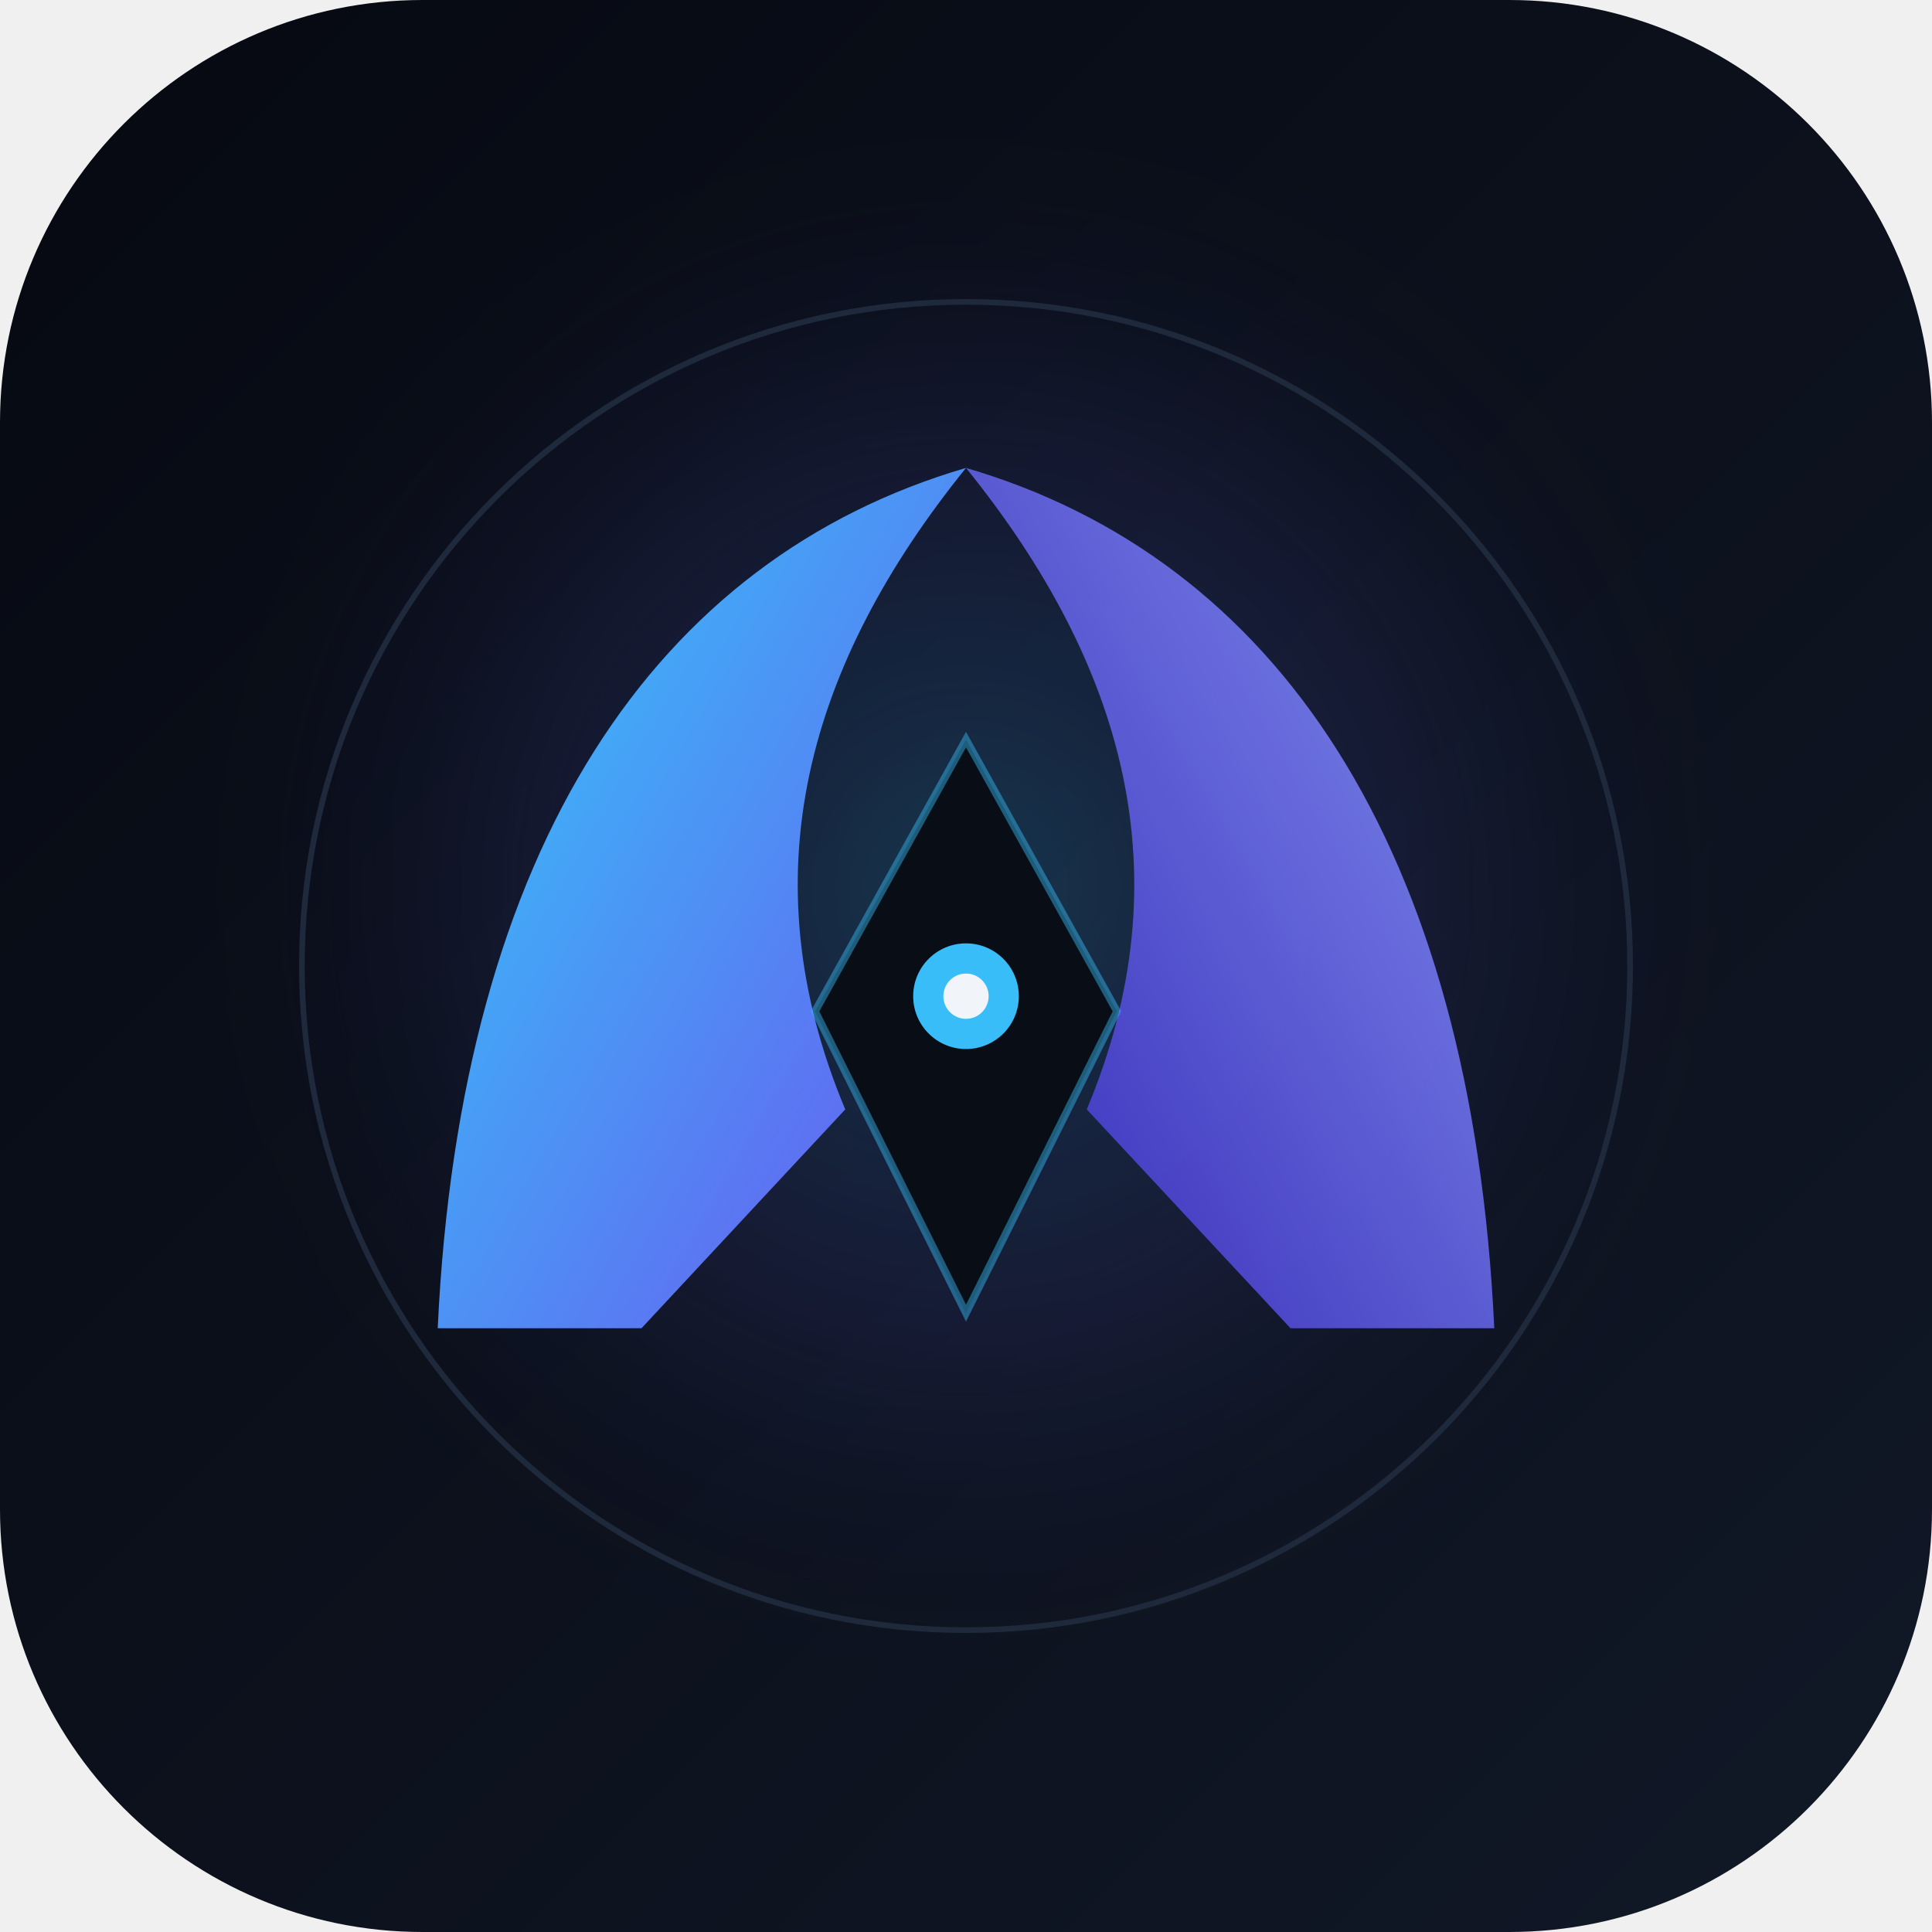
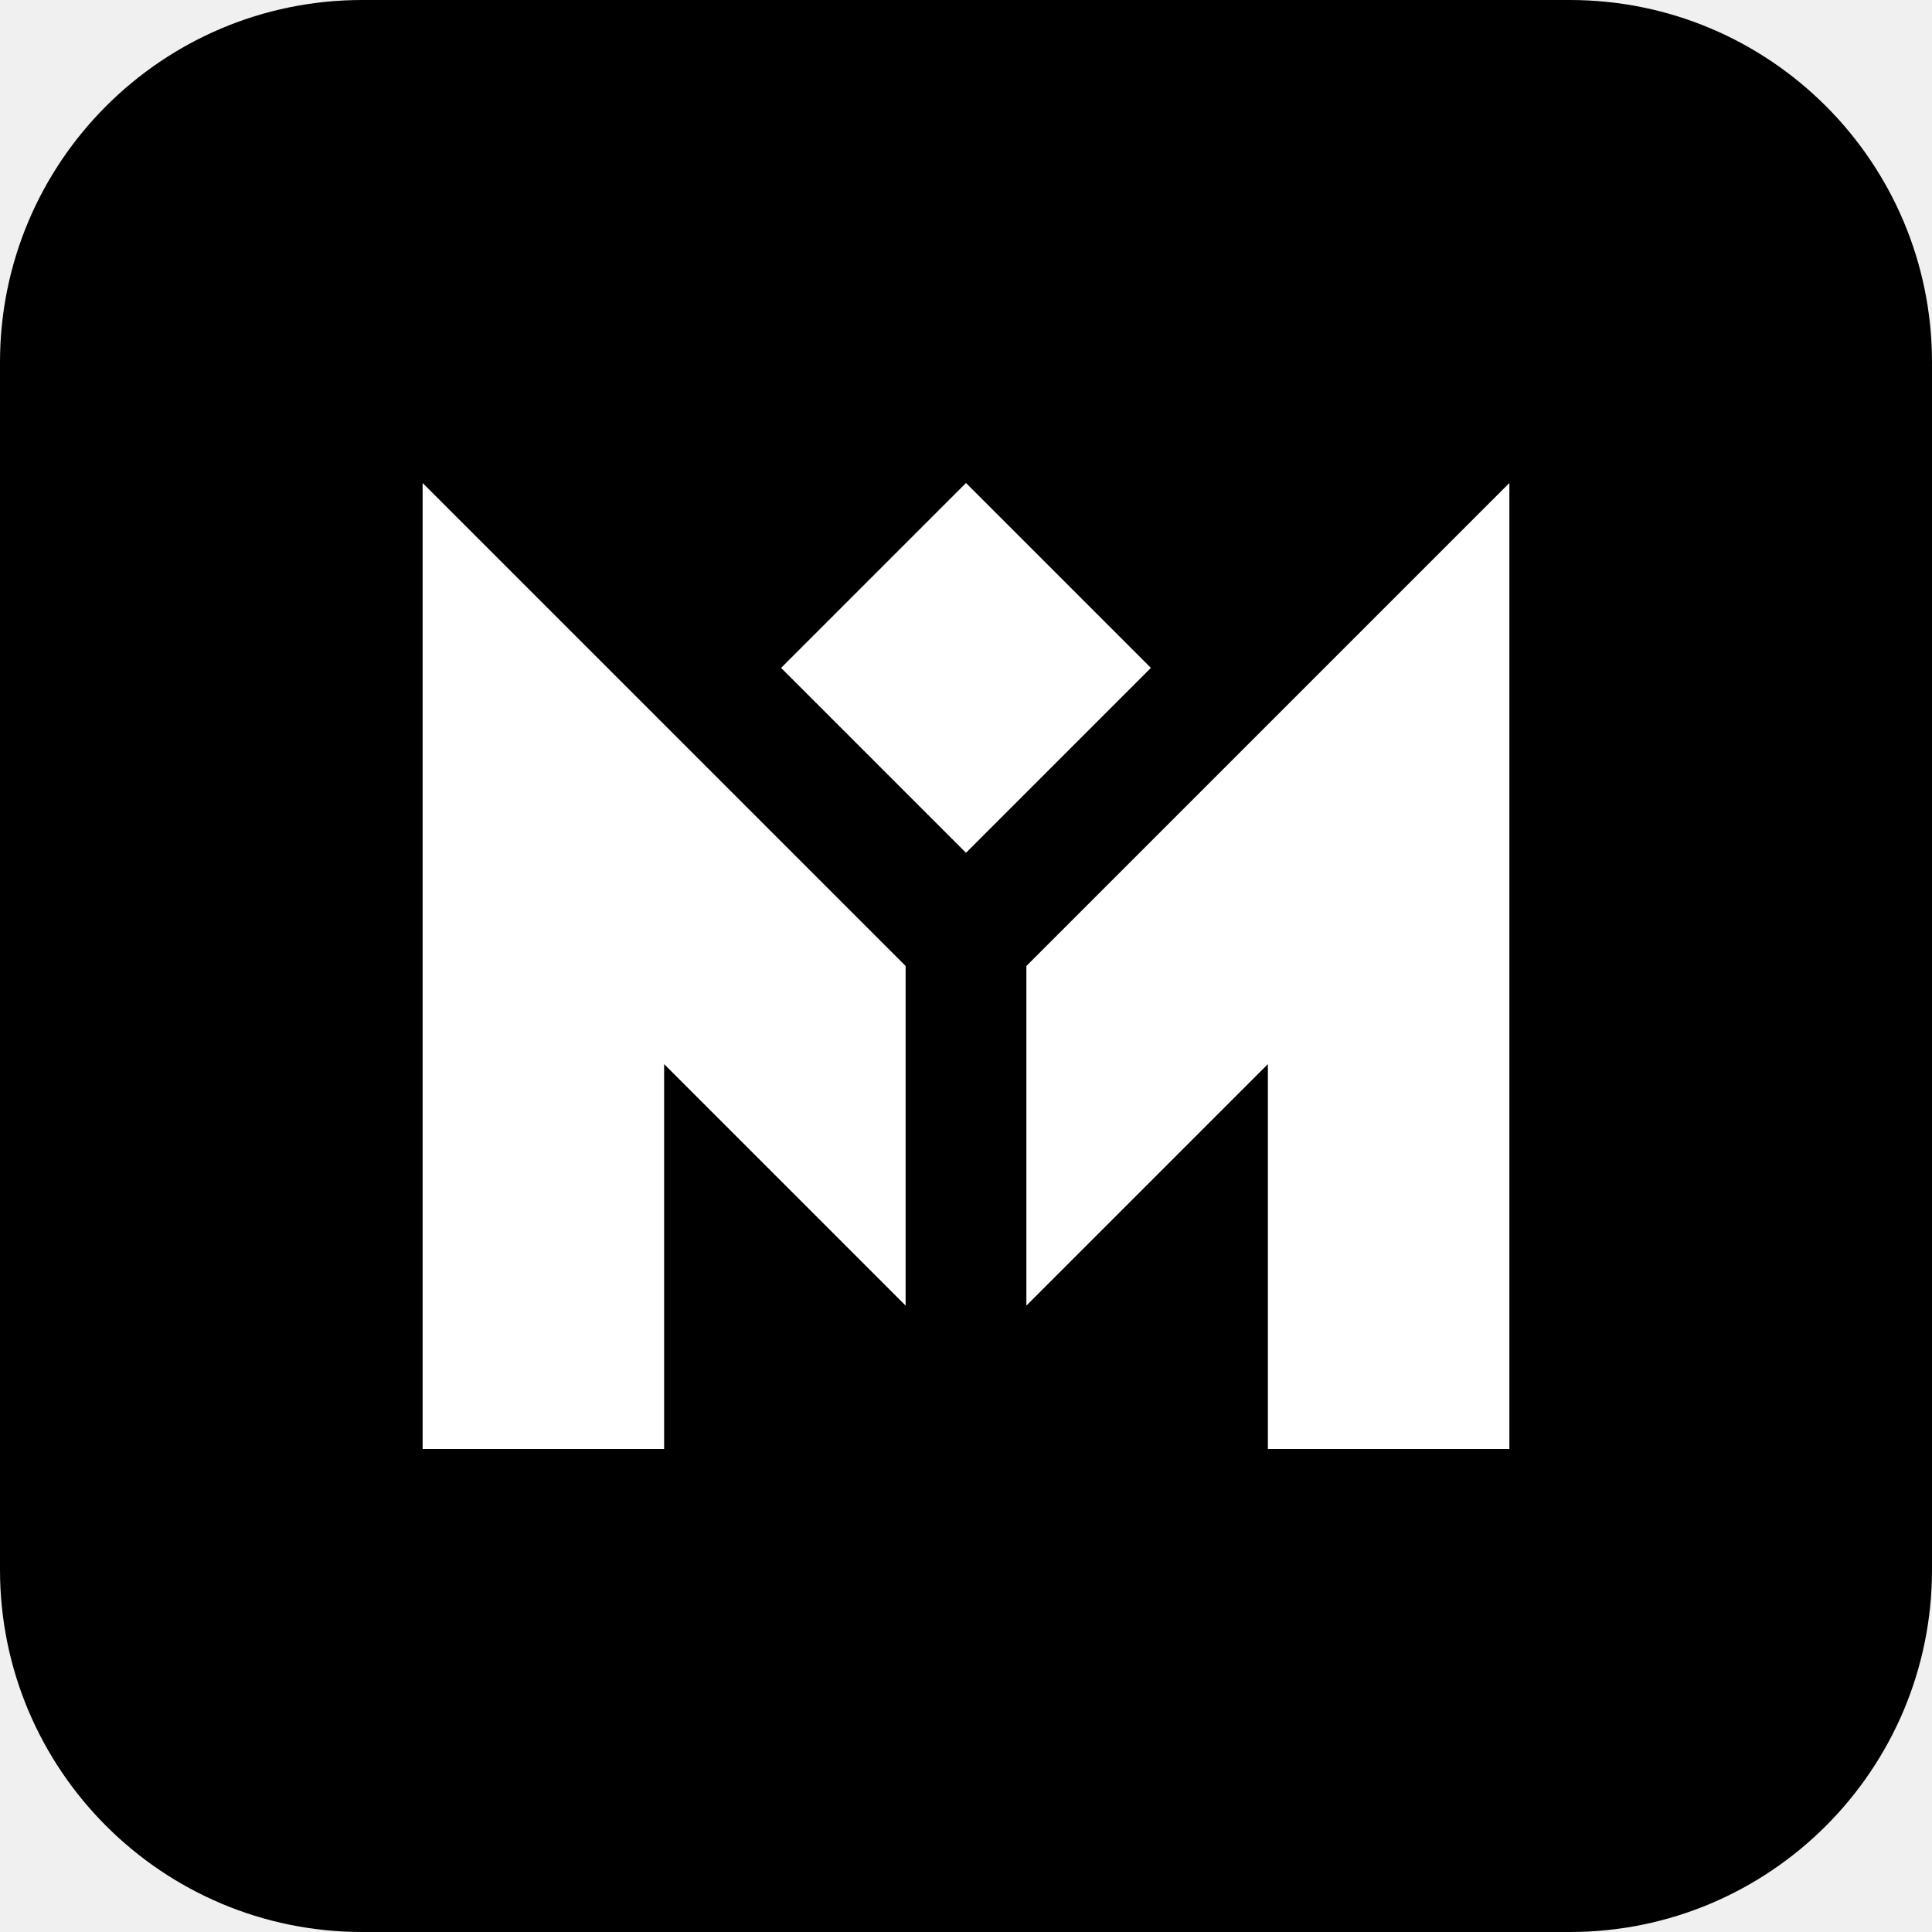
- <svg xmlns="http://www.w3.org/2000/svg" viewBox="0 0 512 512" width="512" height="512" role="img" aria-label="Muninn Abstract Mark">
-   <defs>
-     <linearGradient id="bg-grad" x1="0%" y1="0%" x2="100%" y2="100%">
-       <stop offset="0%" stop-color="#060911" />
-       <stop offset="100%" stop-color="#111827" />
-     </linearGradient>
-     <radialGradient id="core-glow" cx="50%" cy="46%" r="42%">
-       <stop offset="0%" stop-color="#38BDF8" stop-opacity="0.22" />
-       <stop offset="55%" stop-color="#6366F1" stop-opacity="0.10" />
-       <stop offset="100%" stop-color="#060911" stop-opacity="0" />
-     </radialGradient>
-     <linearGradient id="wing-left" x1="10%" y1="15%" x2="85%" y2="85%">
-       <stop offset="0%" stop-color="#38BDF8" />
-       <stop offset="100%" stop-color="#6366F1" />
-     </linearGradient>
-     <linearGradient id="wing-right" x1="90%" y1="15%" x2="15%" y2="85%">
-       <stop offset="0%" stop-color="#818CF8" />
-       <stop offset="100%" stop-color="#4338CA" />
-     </linearGradient>
-   </defs>
-   <rect width="512" height="512" rx="112" fill="url(#bg-grad)" />
-   <rect width="512" height="512" rx="112" fill="url(#core-glow)" />
-   <circle cx="256" cy="256" r="176" fill="none" stroke="#1E293B" stroke-width="1.5" />
-   <path d="M 116 352 C 122 224, 174 148, 256 124 C 214 176, 198 232, 224 294 L 170 352 Z" fill="url(#wing-left)" />
-   <path d="M 396 352 C 390 224, 338 148, 256 124 C 298 176, 314 232, 288 294 L 342 352 Z" fill="url(#wing-right)" opacity="0.92" />
-   <path d="M 256 196 L 296 268 L 256 348 L 216 268 Z" fill="#090D16" stroke="#38BDF8" stroke-width="2" stroke-opacity="0.45" />
-   <circle cx="256" cy="264" r="14" fill="#38BDF8" />
-   <circle cx="256" cy="264" r="6" fill="#F1F5F9" />
+ <svg xmlns="http://www.w3.org/2000/svg" viewBox="0 0 512 512" width="512" height="512" role="img" aria-label="Muninn Geometric Mark">
+   <rect width="512" height="512" rx="96" fill="#000000" />
+   <g fill="#FFFFFF">
+     <polygon points="112,128 240,256 240,346 176,282 176,384 112,384" />
+     <polygon points="400,128 272,256 272,346 336,282 336,384 400,384" />
+     <polygon points="256,128 305,177 256,226 207,177" />
+   </g>
</svg>
